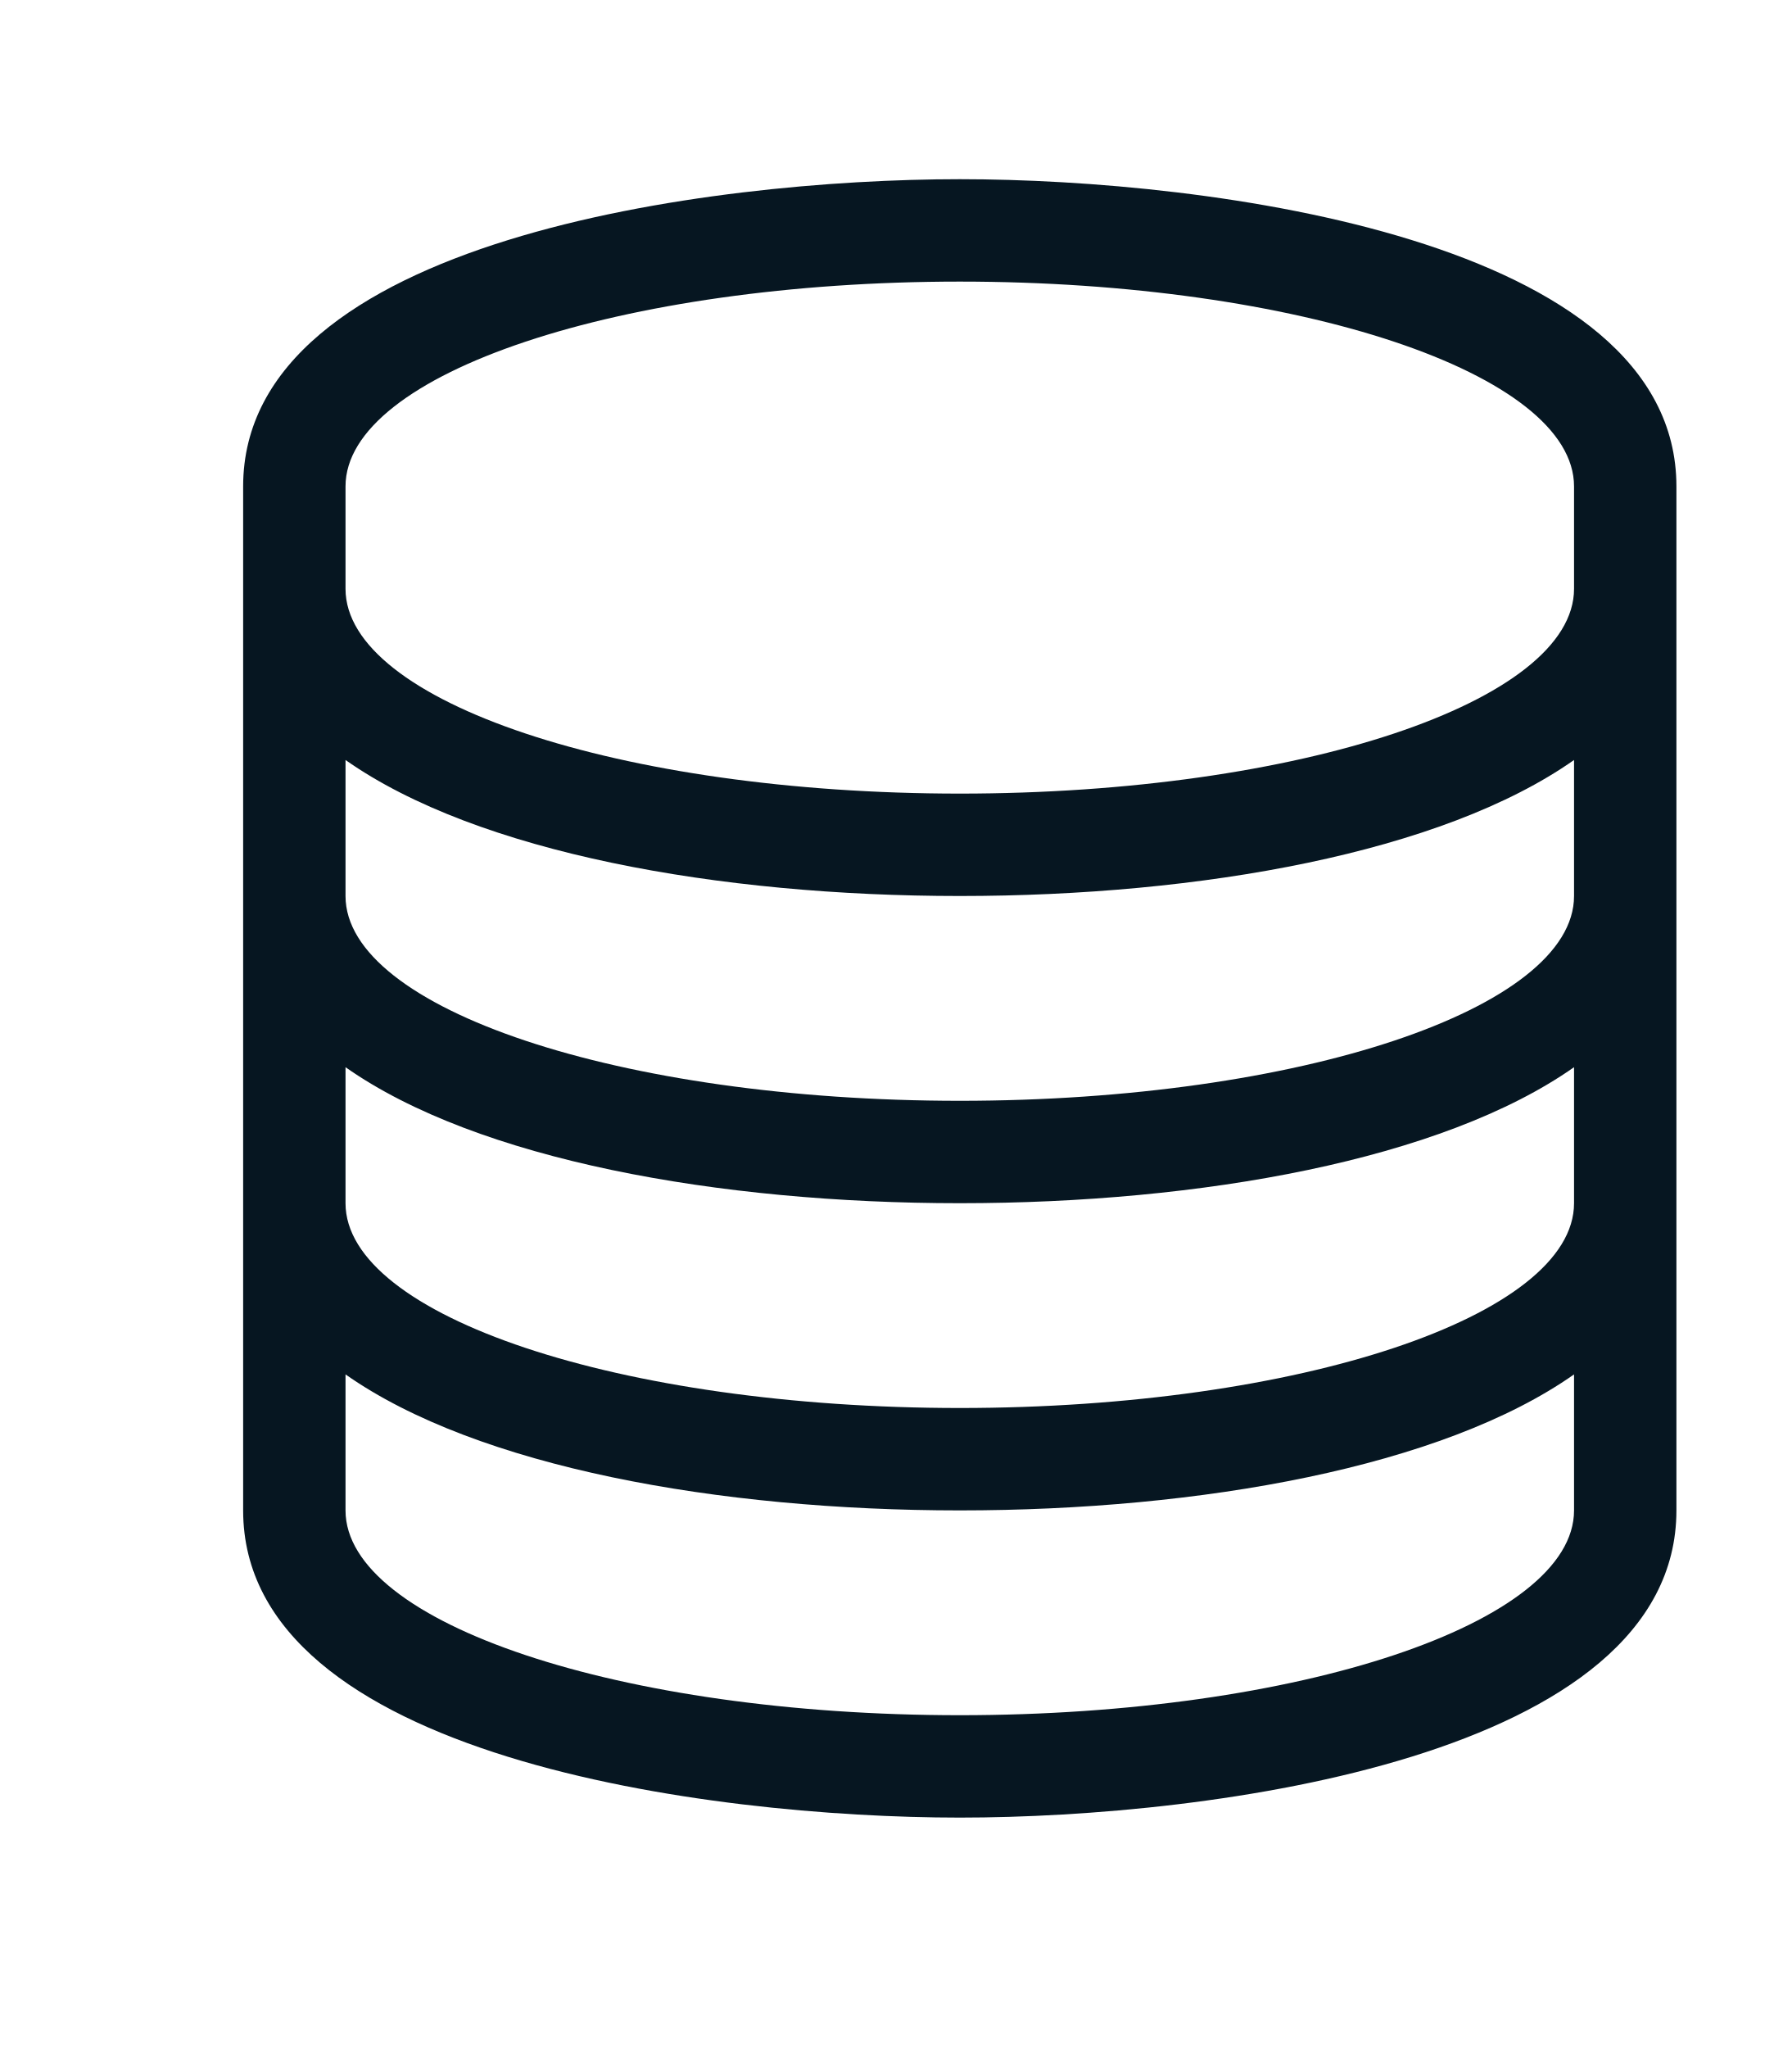
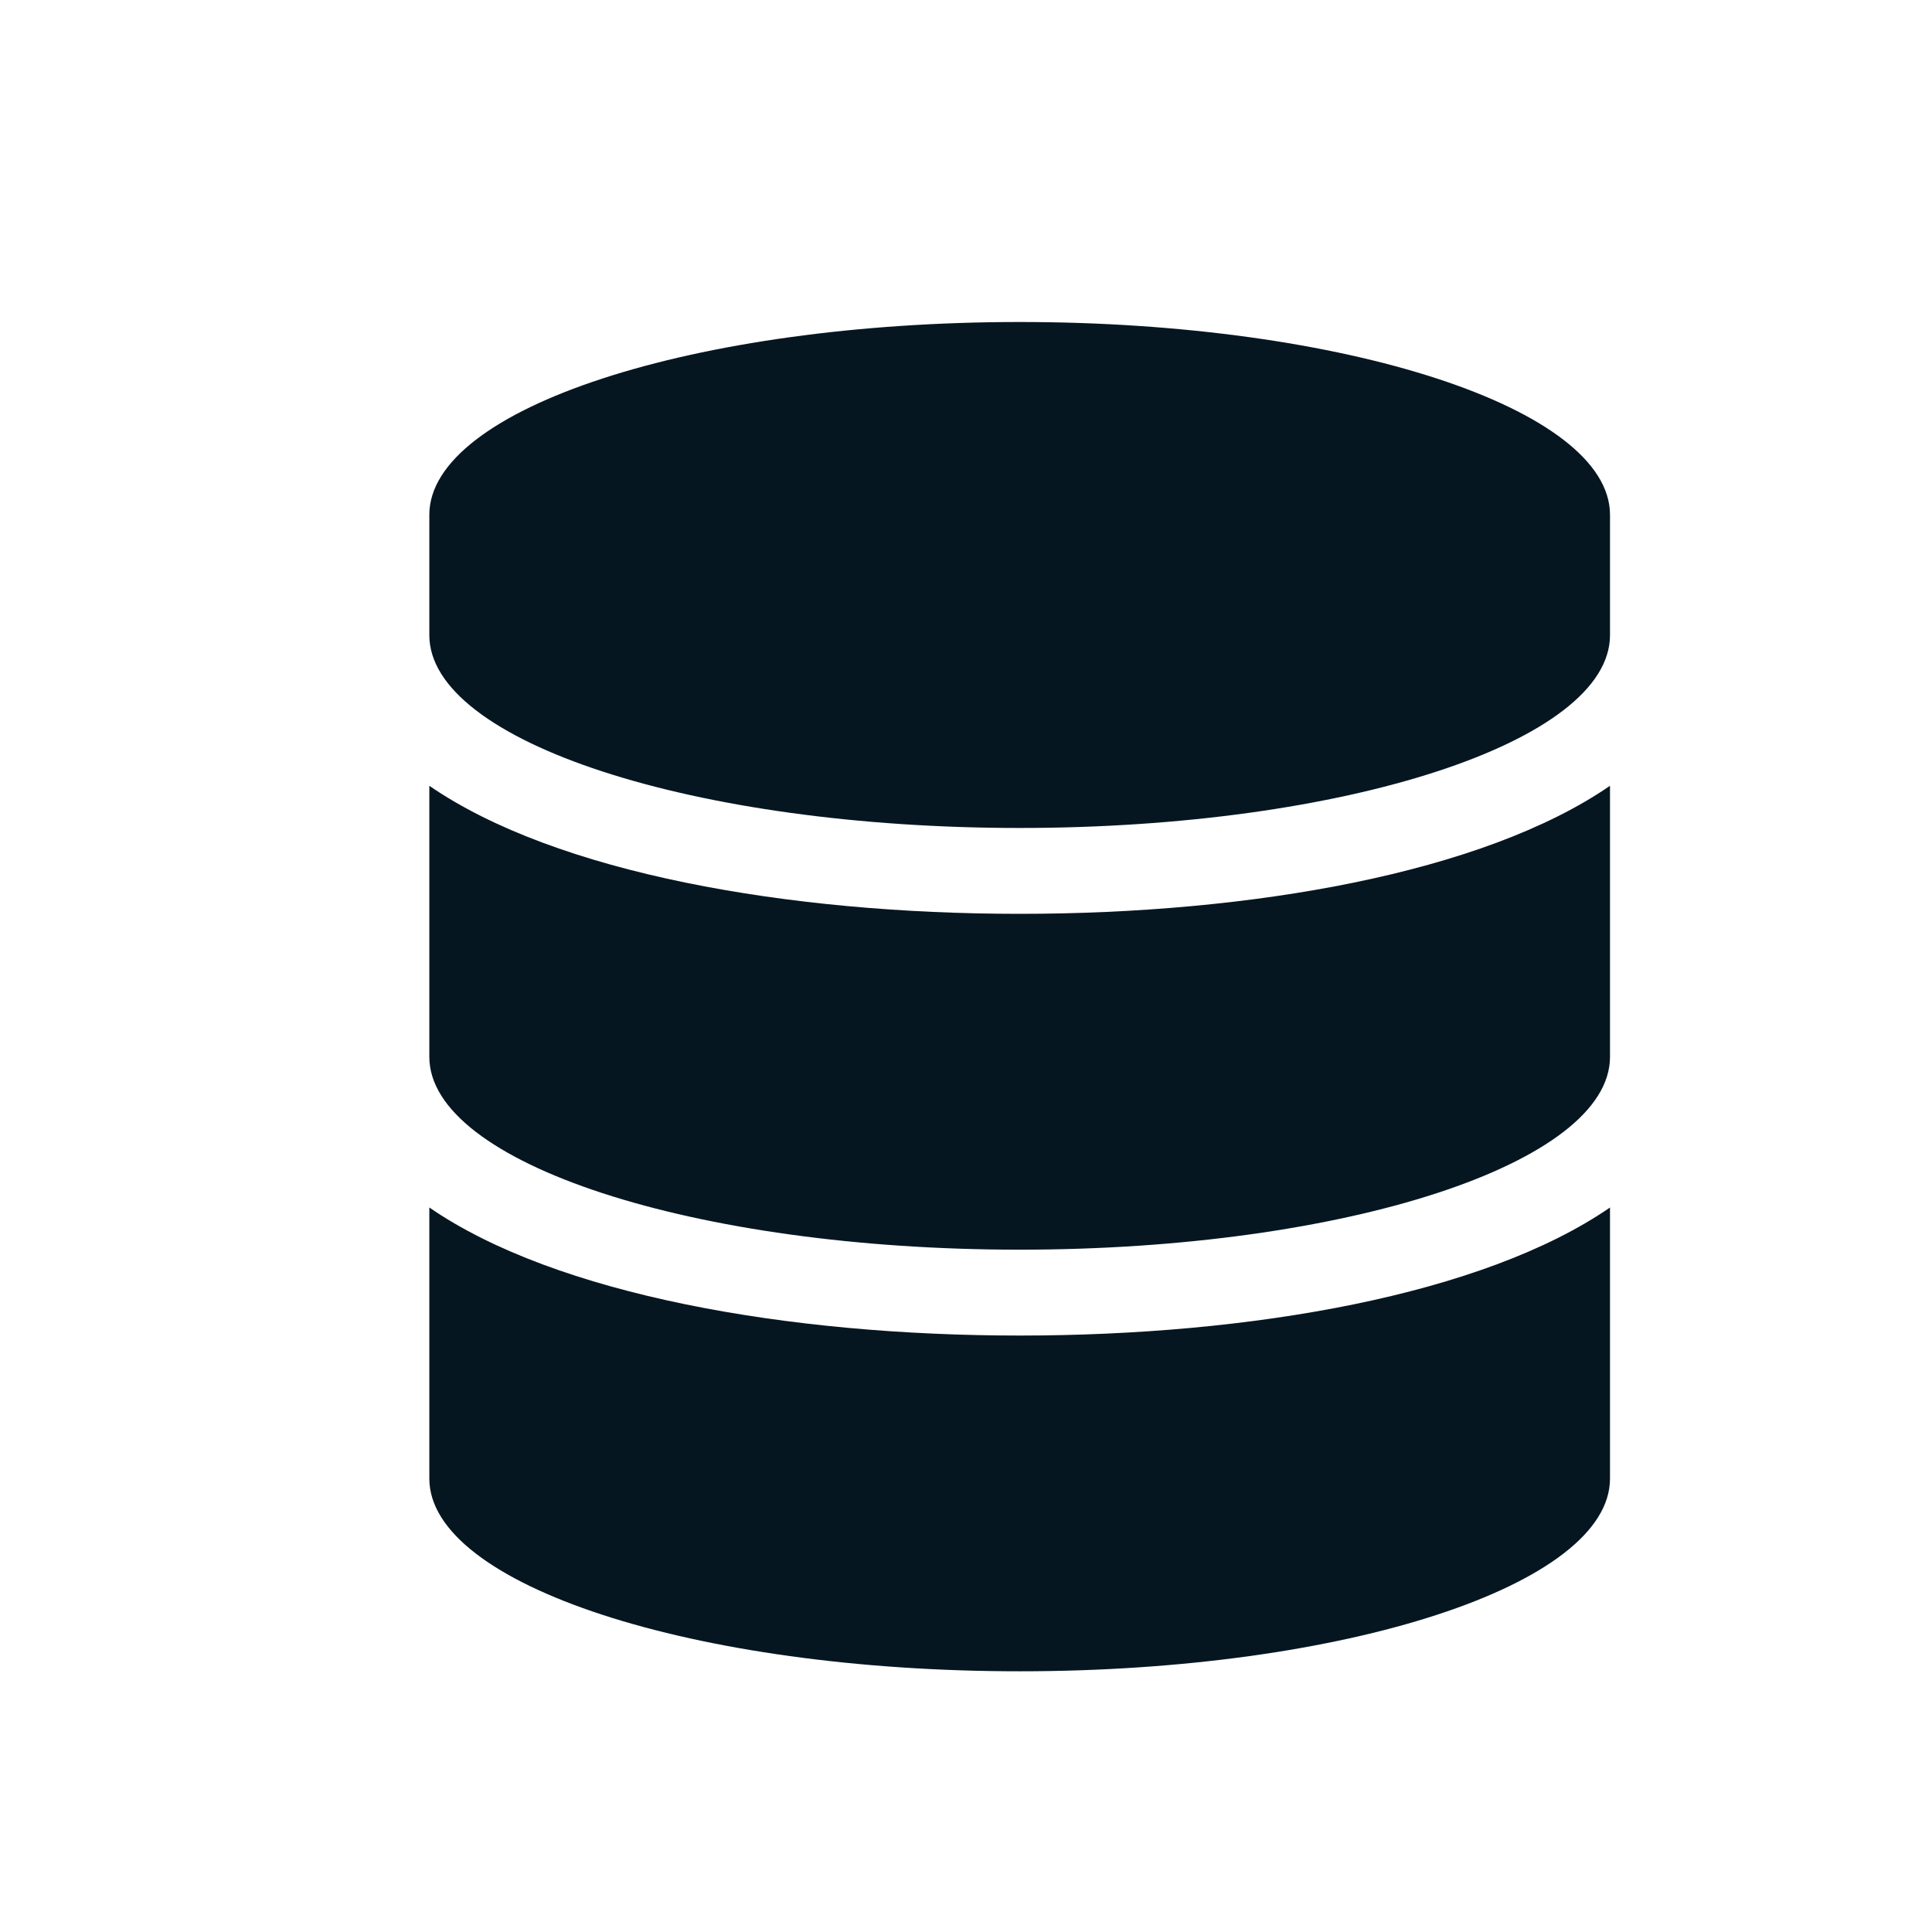
- <svg xmlns="http://www.w3.org/2000/svg" viewBox="-76 -56 560 640">
-   <path d="M224 32c106 0 192 28.75 192 64v32c0 35.25-86 64-192 64S32 163.25 32 128V96c0-35.25 86-64 192-64m192 149.5V224c0 35.25-86 64-192 64S32 259.25 32 224v-42.5c41.25 29 116.75 42.5 192 42.5s150.749-13.5 192-42.5m0 96V320c0 35.25-86 64-192 64S32 355.25 32 320v-42.5c41.25 29 116.75 42.5 192 42.5s150.749-13.5 192-42.5m0 96V416c0 35.25-86 64-192 64S32 451.25 32 416v-42.5c41.25 29 116.75 42.5 192 42.5s150.749-13.5 192-42.5M224 0C145.858 0 0 18.801 0 96v320c0 77.338 146.096 96 224 96 78.142 0 224-18.801 224-96V96c0-77.338-146.096-96-224-96z" fill="#061621" />
+ <svg xmlns="http://www.w3.org/2000/svg" width="18px" height="18px" viewBox="0 0 18 18" version="1.1">
+   <g id="Icon-/-Database-00" stroke="none" stroke-width="1" fill="none" fill-rule="evenodd">
+     <path d="M15,4.796 L15,5.918 C15,6.908 12.536,7.714 9.5,7.714 C6.464,7.714 4,6.908 4,5.918 L4,4.796 C4,3.807 6.464,3 9.5,3 C12.536,3 15,3.807 15,4.796 Z M15,7.321 L15,9.847 C15,10.836 12.536,11.643 9.5,11.643 C6.464,11.643 4,10.836 4,9.847 L4,7.321 C5.182,8.135 7.344,8.514 9.5,8.514 C11.656,8.514 13.818,8.135 15,7.321 Z M15,11.25 L15,13.776 C15,14.765 12.536,15.571 9.5,15.571 C6.464,15.571 4,14.765 4,13.776 L4,11.25 C5.182,12.064 7.344,12.443 9.5,12.443 C11.656,12.443 13.818,12.064 15,11.25 Z" id="Shape" fill="#061621" fill-rule="nonzero" />
+   </g>
</svg>
